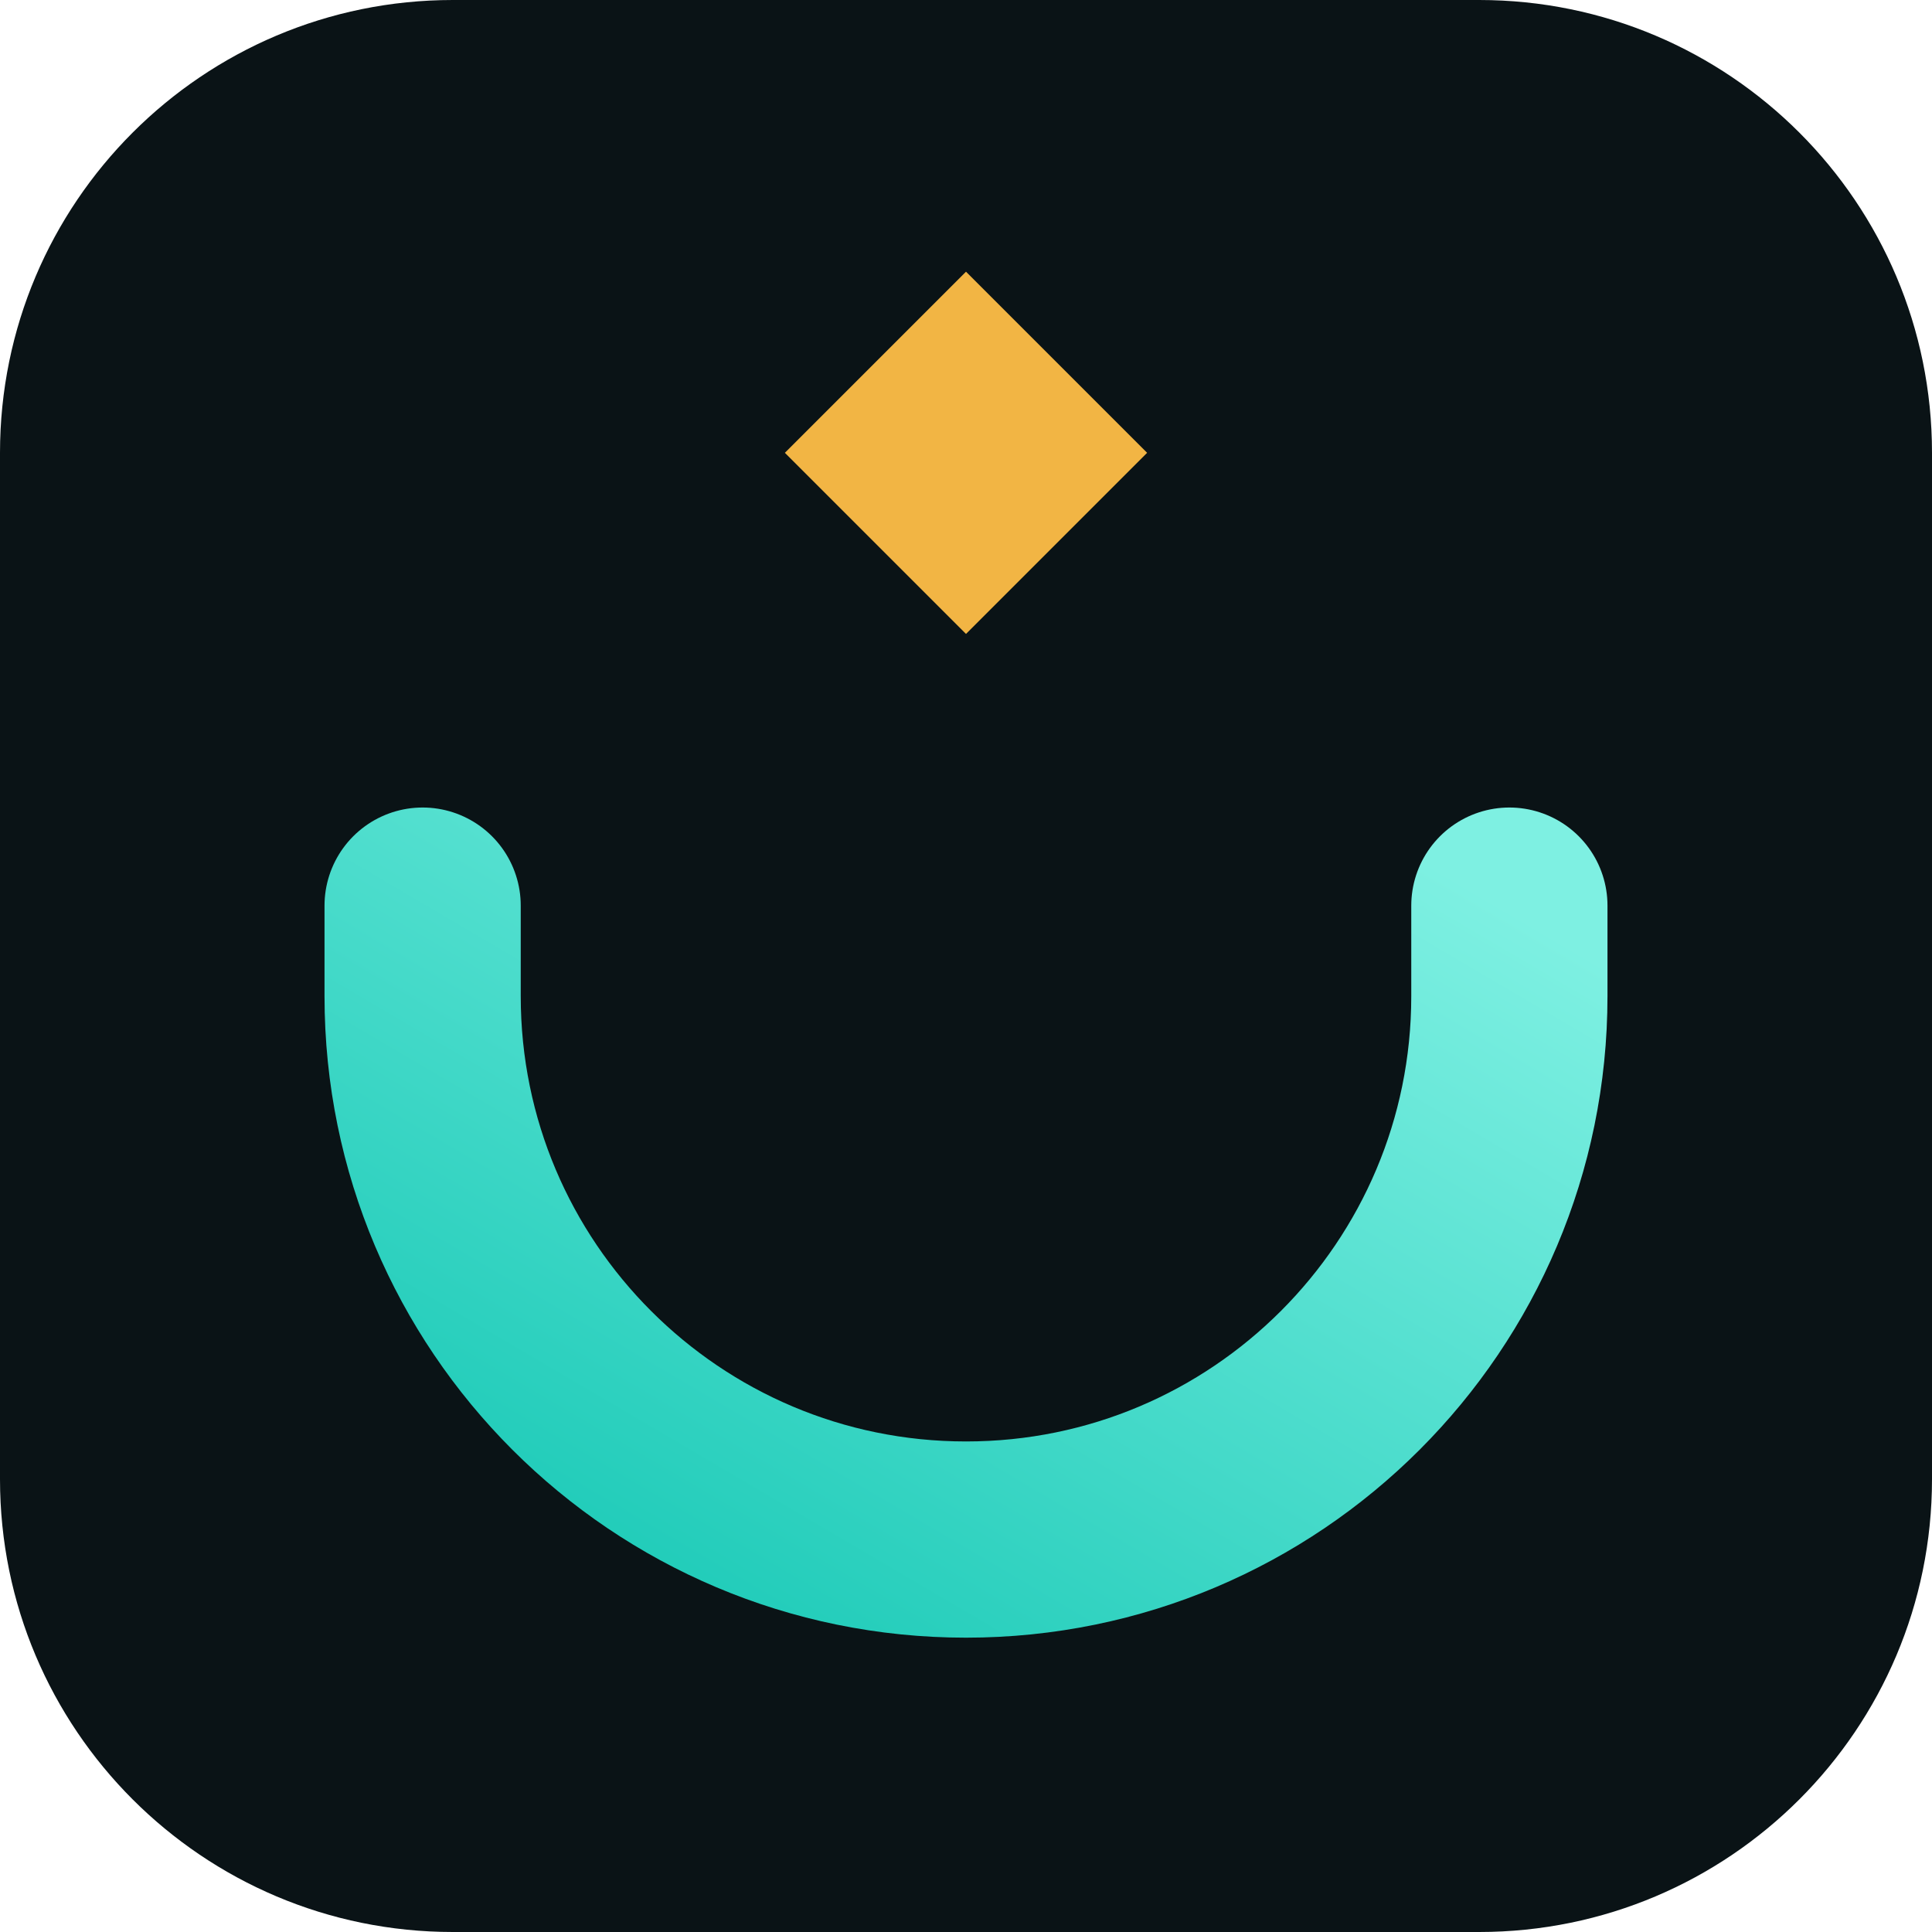
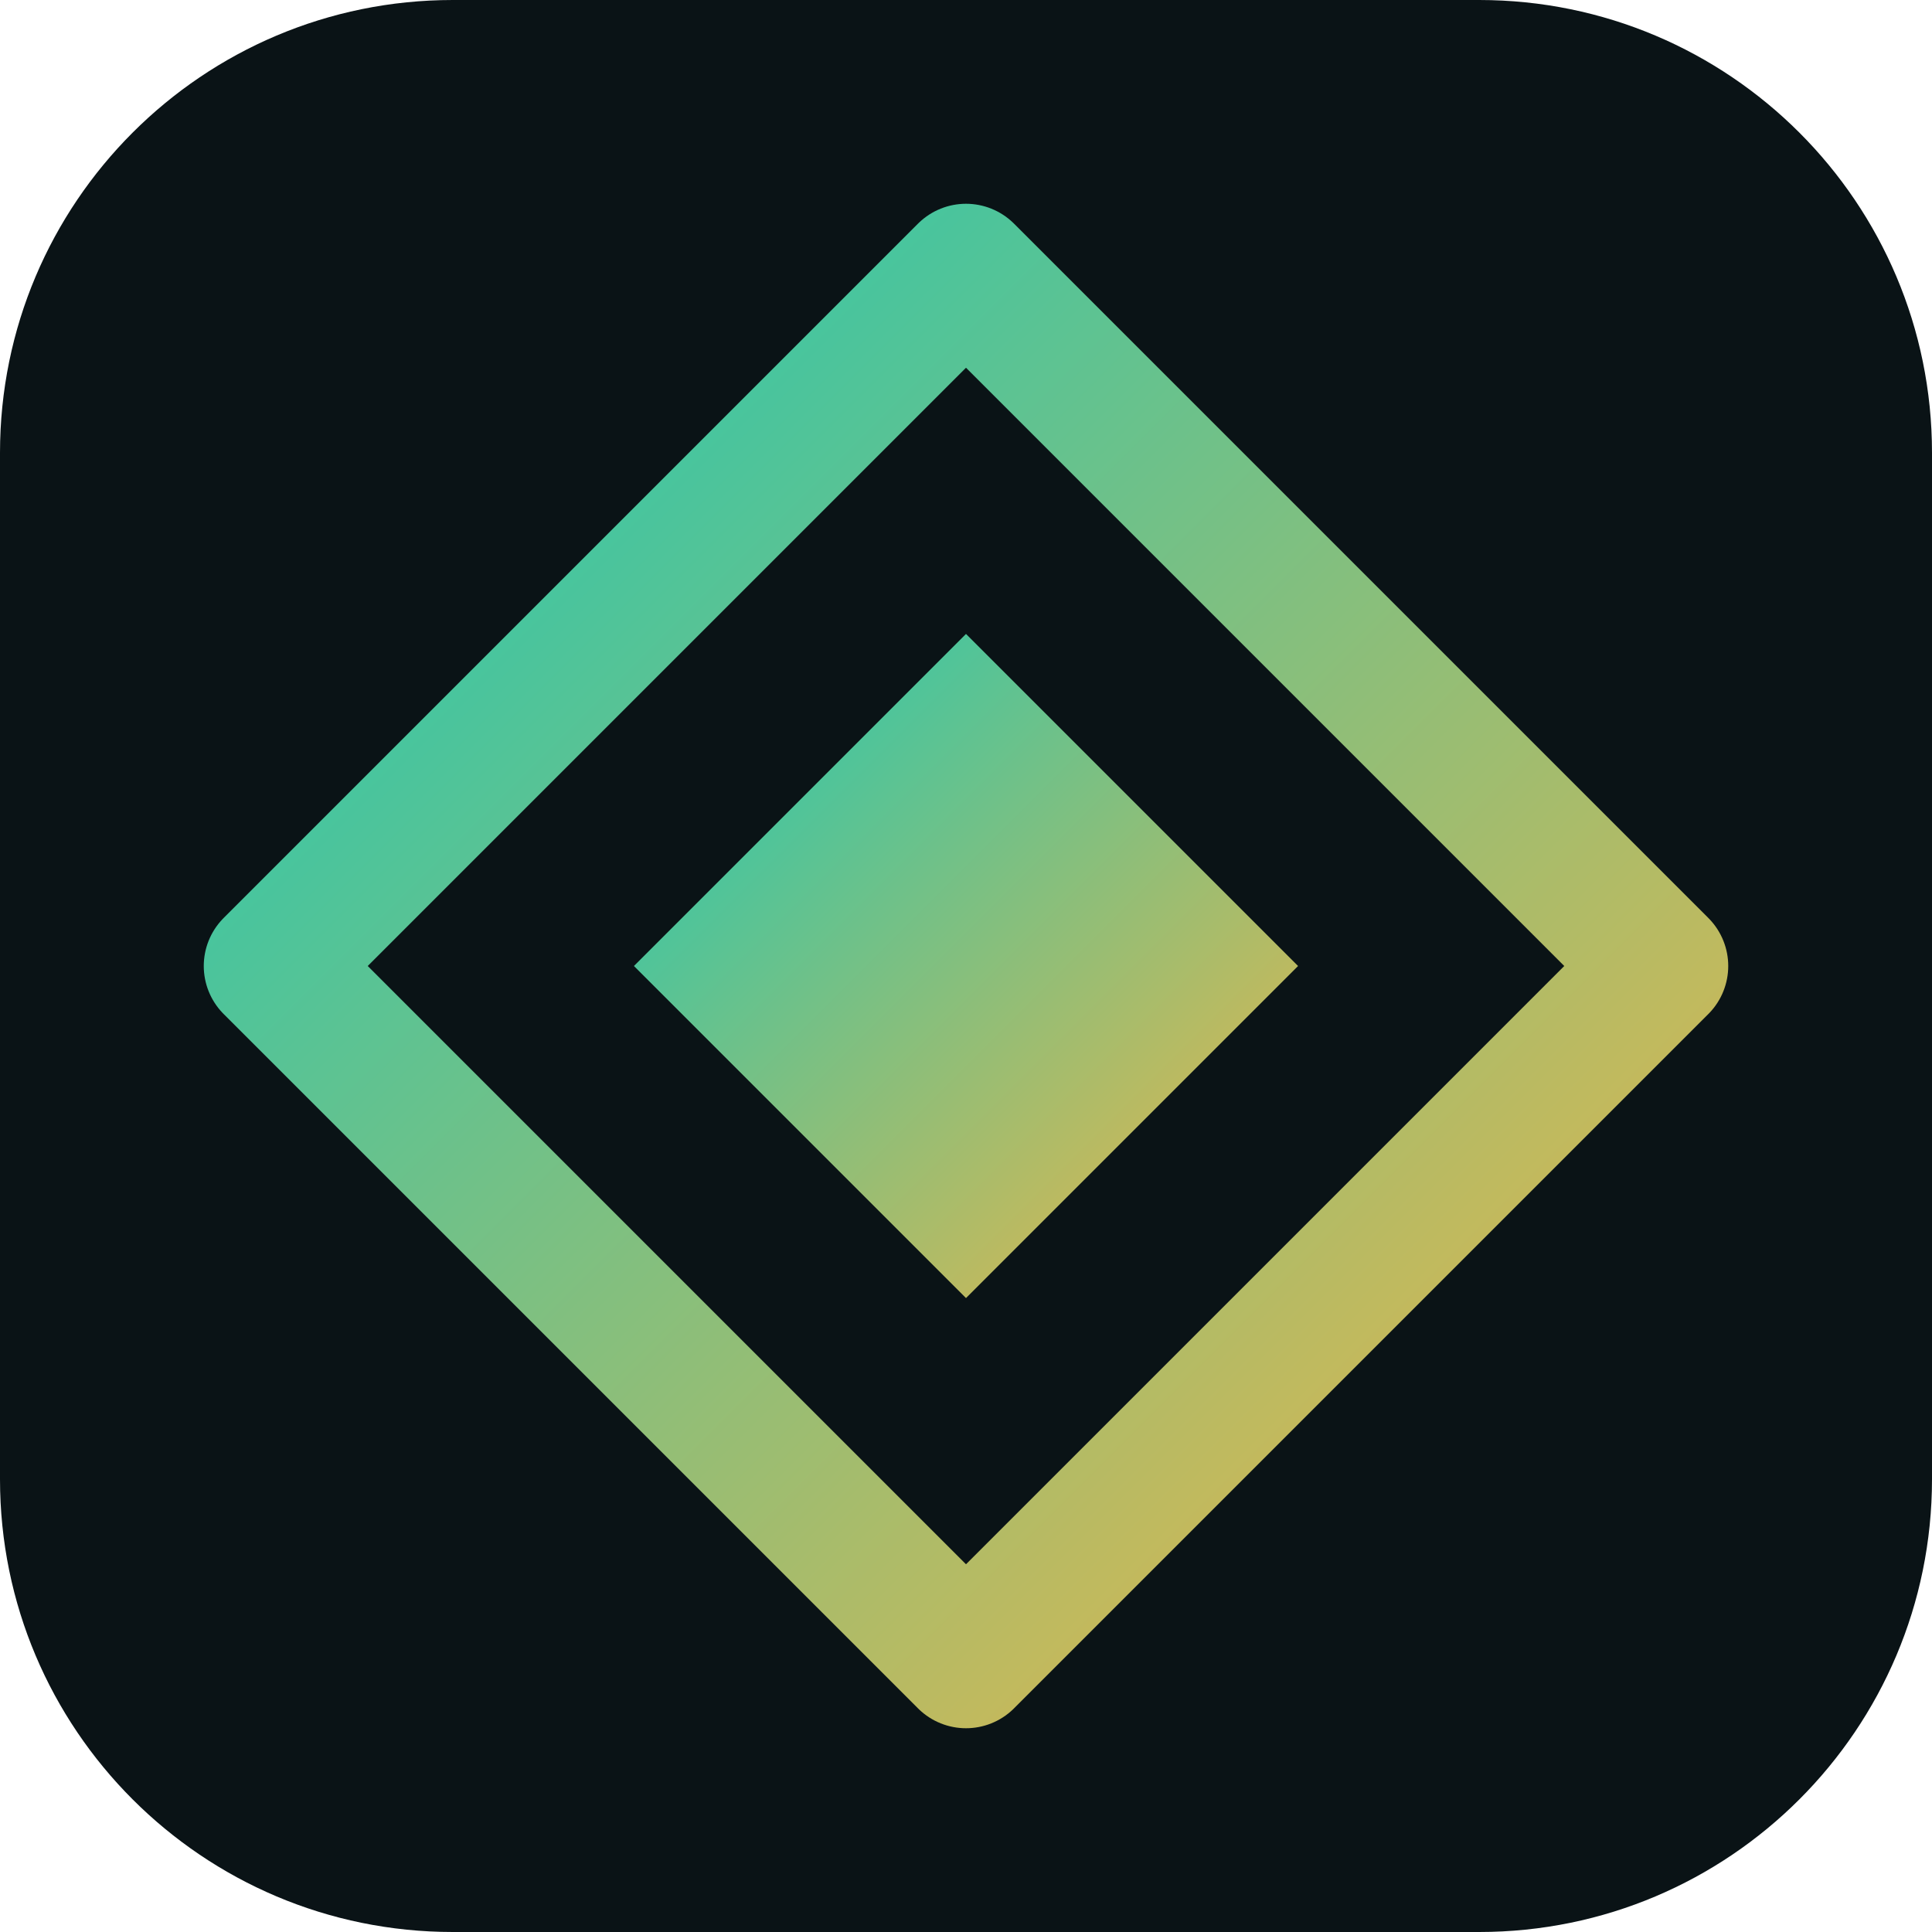
<svg xmlns="http://www.w3.org/2000/svg" viewBox="0 0 64 64">
  <defs>
-     <linearGradient id="g" x1="0" y1="1" x2="1" y2="0">
+     <linearGradient id="g" x1="0" y1="0" x2="1" y2="1">
      <stop offset="0" stop-color="#19C9B6" />
-       <stop offset="1" stop-color="#7EF0E2" />
+       <stop offset="1" stop-color="#F2B544" />
    </linearGradient>
  </defs>
  <rect width="64" height="64" rx="15" fill="#0A1316" />
-   <path d="M14 30v3a18 18 0 0 0 36 0v-3" fill="none" stroke="url(#g)" stroke-width="6.5" stroke-linecap="round" />
-   <path d="M32 9 38 15 32 21 26 15Z" fill="#F2B544" />
+   <path d="M32 9 55 32 32 55 9 32Z" fill="none" stroke="url(#g)" stroke-width="4.5" stroke-linejoin="round" />
+   <path d="M32 21 43 32 32 43 21 32Z" fill="url(#g)" />
</svg>
